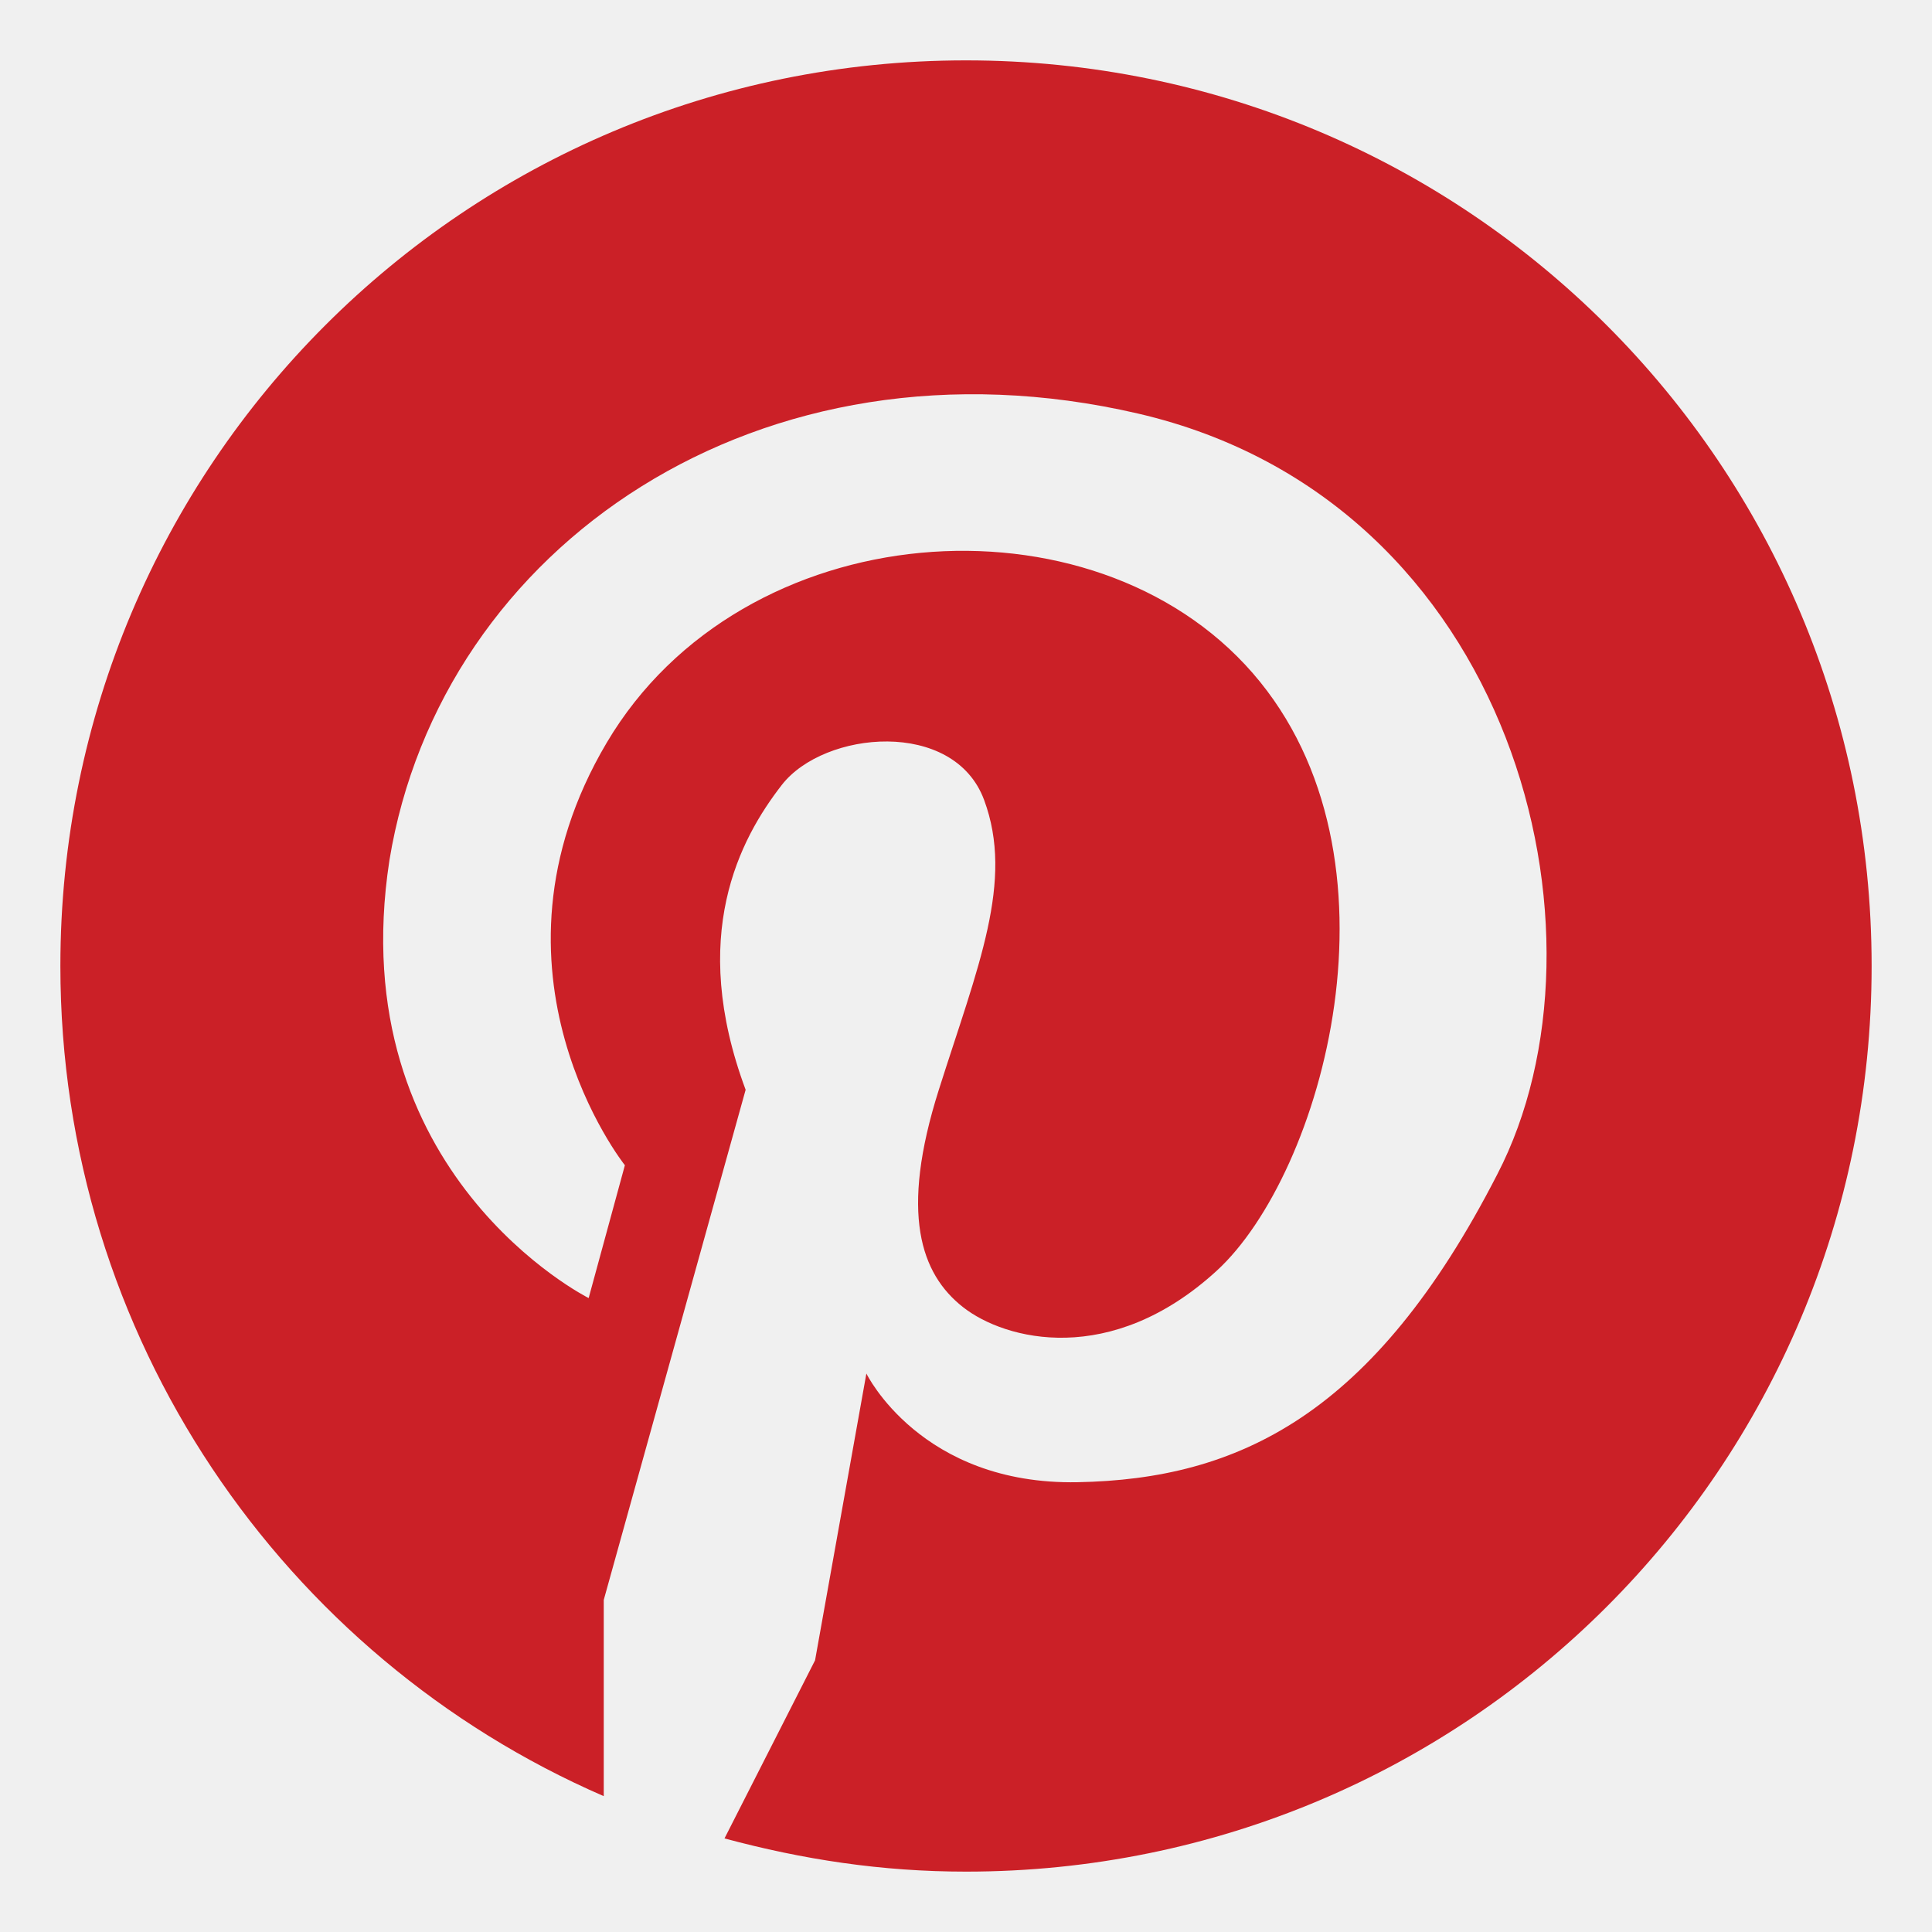
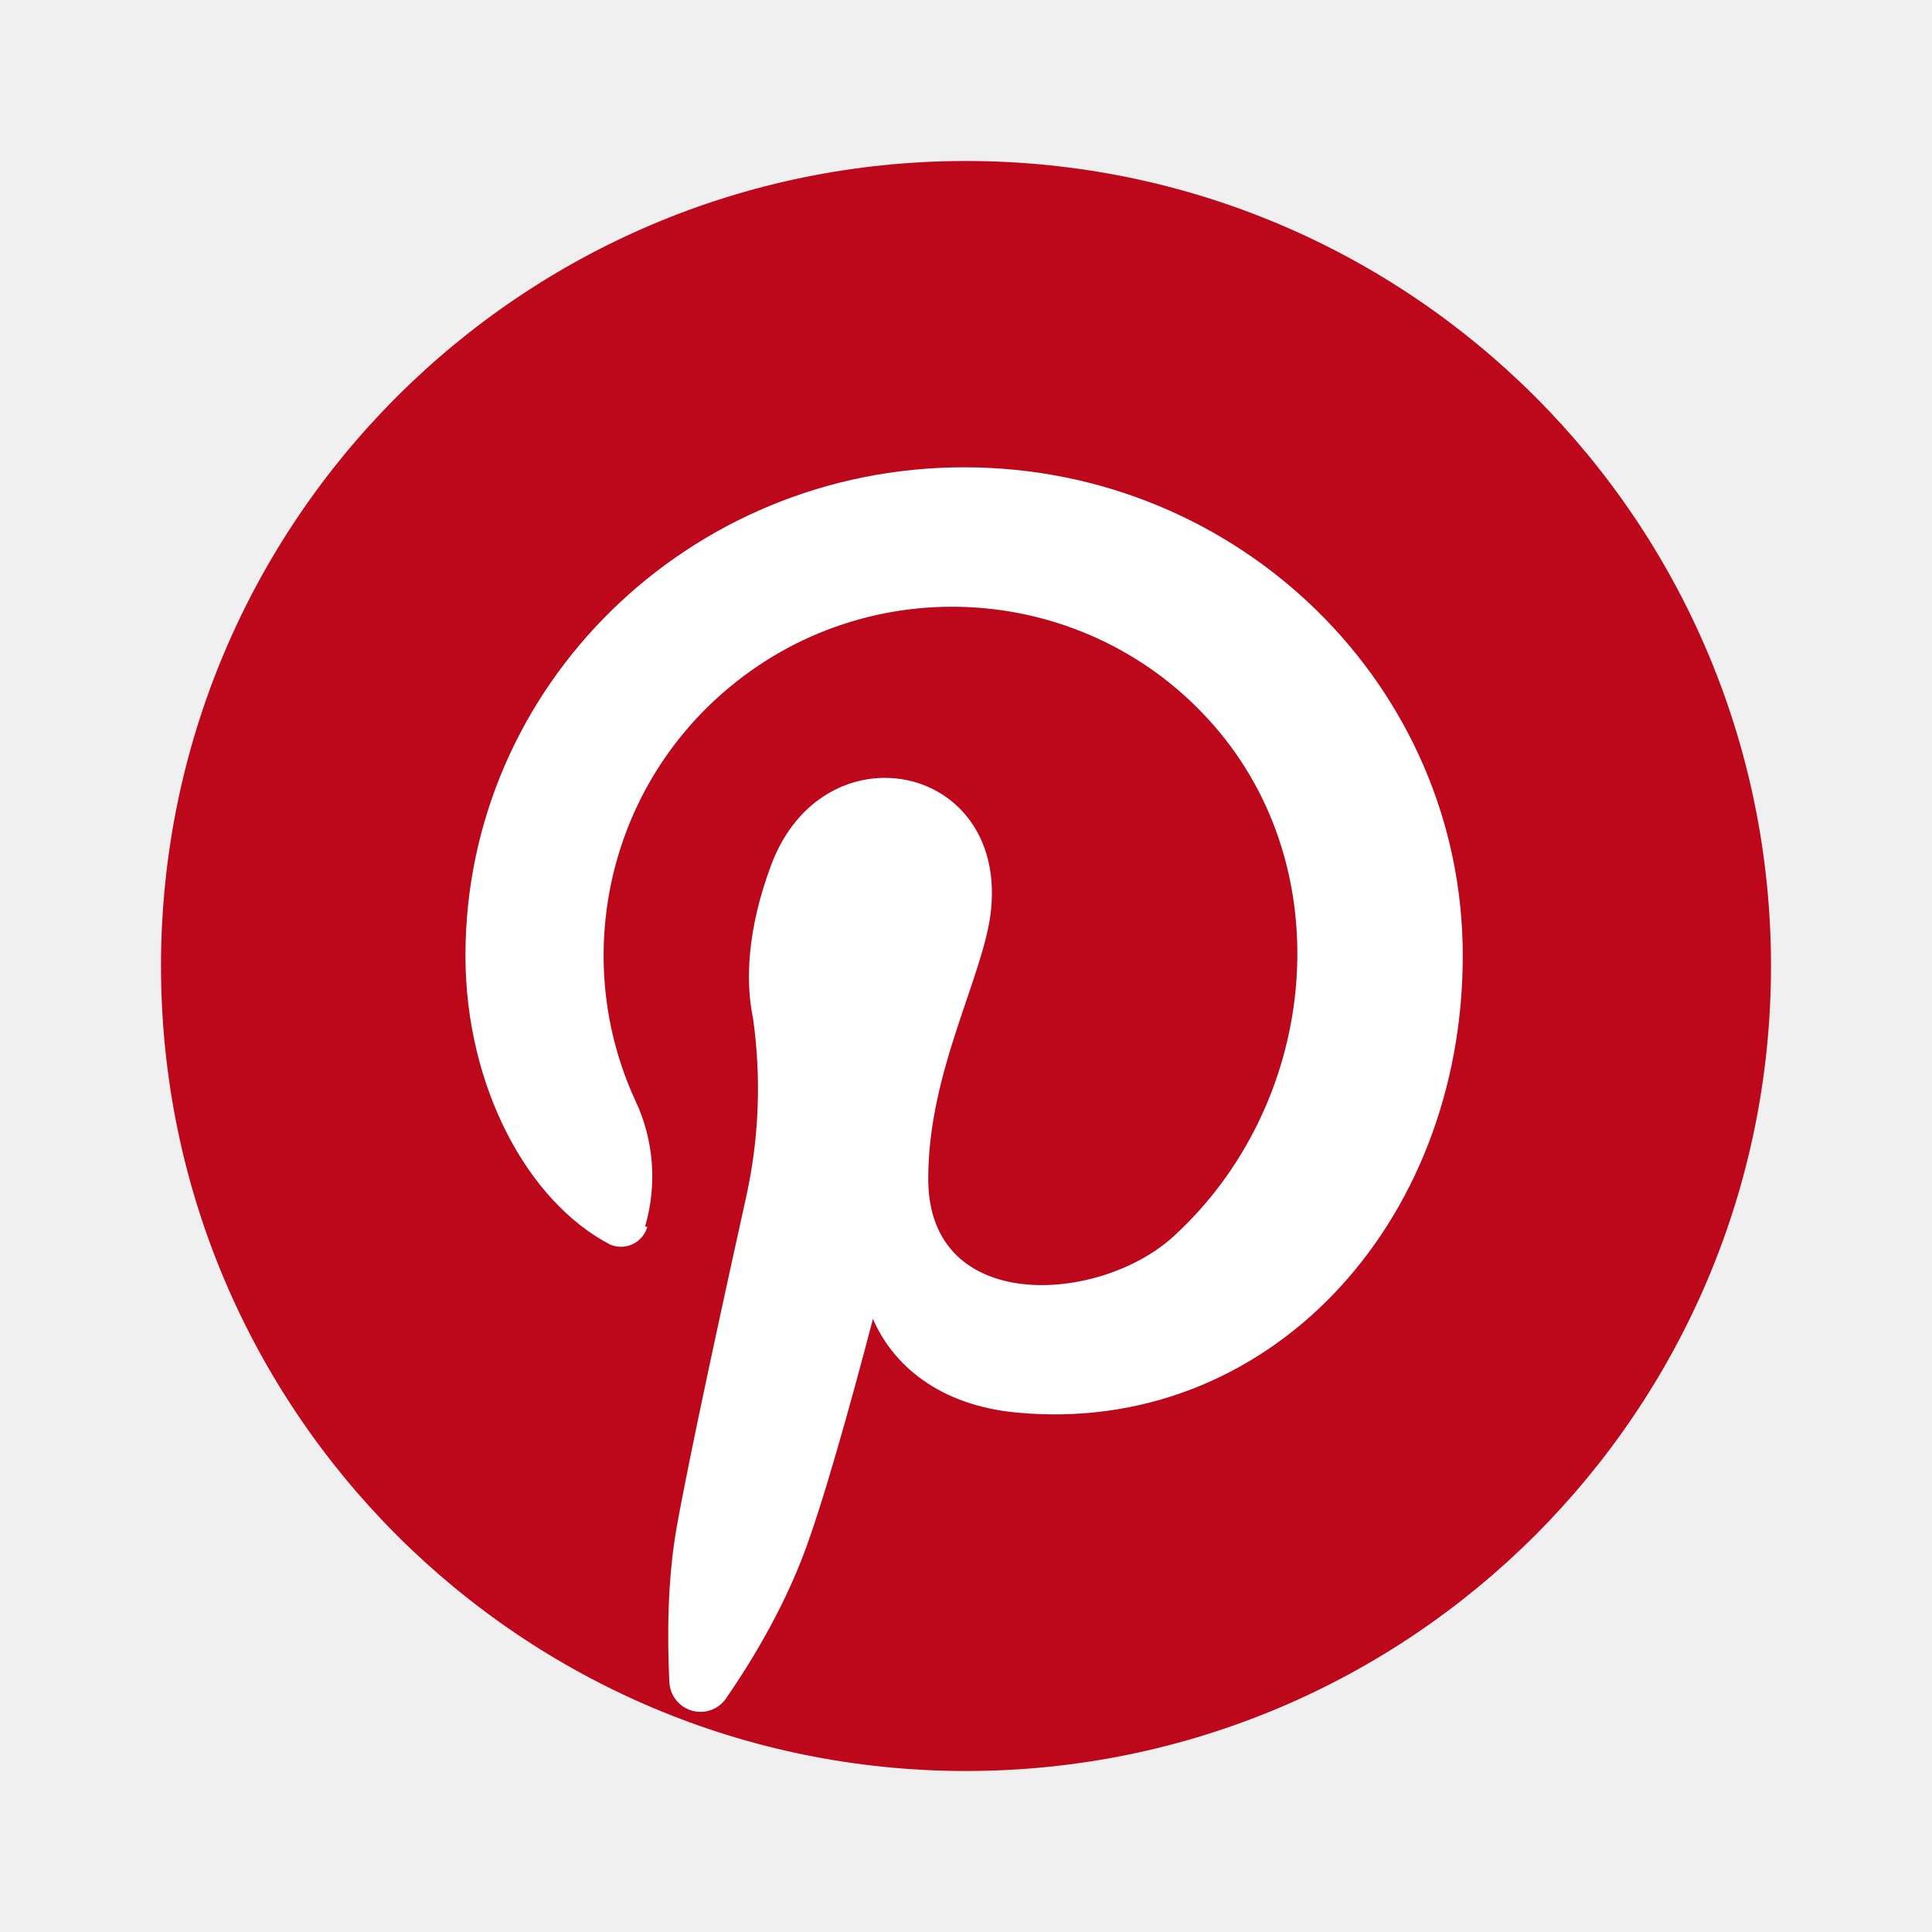
- <svg xmlns="http://www.w3.org/2000/svg" style="enable-background:new 0 0 64 64;" version="1.1" viewBox="0 0 64 64" xml:space="preserve">
-   <style type="text/css">
- 	.st0{fill:#4267B2;}
- 	.st1{fill:url(#SVGID_1_);}
- 	.st2{fill:#FFFFFF;}
- 	.st3{fill:#C2191E;}
- 	.st4{fill:#1DA1F3;}
- 	.st5{fill:#FEFE00;}
- 	.st6{fill:#25D366;stroke:#FFFFFF;stroke-width:5;stroke-miterlimit:10;}
- 	.st7{fill:#CB2027;}
- 	.st8{fill:#0077B5;}
- 	.st9{fill:url(#SVGID_2_);}
- 	.st10{fill:url(#SVGID_3_);}
- 	.st11{fill:#FF004F;}
- 	.st12{fill:#00F7EF;}
- 	.st13{fill:#5181B8;}
- 	.st14{fill:#395976;}
- 	.st15{fill:#F58220;}
- 	.st16{fill:#E6162D;}
- 	.st17{fill:#FF9933;}
- </style>
-   <g id="guidlines" />
-   <g id="FB" />
-   <g id="ig" />
-   <g id="yt" />
-   <g id="twitter" />
-   <g id="snapchat" />
-   <g id="WA" />
-   <g id="Pinterrest">
-     <g>
-       <g>
-         <path class="st7" d="M62,32c0,16.6-13.4,30-30,30c-2.8,0-5.4-0.4-8-1.1l3-5.9l1.7-9.5c0,0,1.8,3.7,7,3.6     c5.3-0.1,9.8-2.2,13.9-10.2c4.1-7.9,0.6-22.3-11.9-25.2c-12.5-2.9-23.1,4.4-24.8,14.8C11.3,38.9,19.5,43,19.5,43l1.2-4.4     c0,0-5.1-6.4-0.6-14c4.5-7.6,16.1-8.4,21.4-2.3c5.3,6.1,2.3,16.6-1.2,19.8c-3.5,3.2-7,2.3-8.4,1.2c-1.4-1.1-2.1-3.1-0.8-7.2     c1.3-4.1,2.5-6.9,1.5-9.6s-5.3-2.3-6.7-0.5c-1.4,1.8-3.1,5-1.2,10.1L20,53v6.5C9.4,54.9,2,44.3,2,32C2,15.4,15.4,2,32,2     S62,15.4,62,32z" />
-       </g>
-     </g>
+ <svg xmlns="http://www.w3.org/2000/svg" height="100%" style="fill-rule:evenodd;clip-rule:evenodd;stroke-linejoin:round;stroke-miterlimit:1.414;" version="1.1" viewBox="0 0 24 24" width="100%" xml:space="preserve">
+   <rect height="24" id="Artboard14" style="fill:none;" width="24" x="0" y="0" />
+   <g>
+     <circle cx="12" cy="12" r="10" style="fill:#bd081c;" />
+     <path d="M11.531,14.656c0.008,1.68 2.13,1.542 3.047,0.703c1.762,-1.61 2.09,-4.435 0.569,-6.267c-1.521,-1.832 -4.247,-2.081 -6.084,-0.556c-1.541,1.279 -1.97,3.404 -1.17,5.137c0.23,0.488 0.272,1.043 0.121,1.561c0.027,0.008 0.027,0.008 0.027,0.008c-0.028,0.093 -0.093,0.171 -0.181,0.213c-0.088,0.042 -0.189,0.044 -0.279,0.006c-1.032,-0.535 -1.799,-1.974 -1.799,-3.59c0,-3.347 2.776,-6.066 6.195,-6.066c3.419,0 6.194,2.719 6.194,6.066c0,3.348 -2.434,5.973 -5.546,5.676c-0.971,-0.093 -1.536,-0.598 -1.781,-1.163c-0.287,1.094 -0.631,2.328 -0.875,2.96c-0.264,0.682 -0.636,1.3 -0.951,1.756c-0.094,0.136 -0.265,0.196 -0.424,0.15c-0.159,-0.046 -0.271,-0.189 -0.279,-0.354c-0.027,-0.557 -0.025,-1.268 0.091,-1.923c0.157,-0.883 0.577,-2.812 0.869,-4.131c0.156,-0.721 0.183,-1.465 0.079,-2.196c-0.096,-0.457 -0.072,-1.1 0.224,-1.896c0.643,-1.727 2.911,-1.285 2.734,0.542c-0.078,0.816 -0.787,2.006 -0.781,3.364Z" style="fill:#fff;" />
  </g>
-   <g id="Layer_9" />
-   <g id="Layer_10" />
-   <g id="Layer_11" />
-   <g id="Layer_12" />
-   <g id="Layer_13" />
-   <g id="Layer_14" />
-   <g id="Layer_15" />
-   <g id="Layer_16" />
-   <g id="Layer_17" />
</svg>
